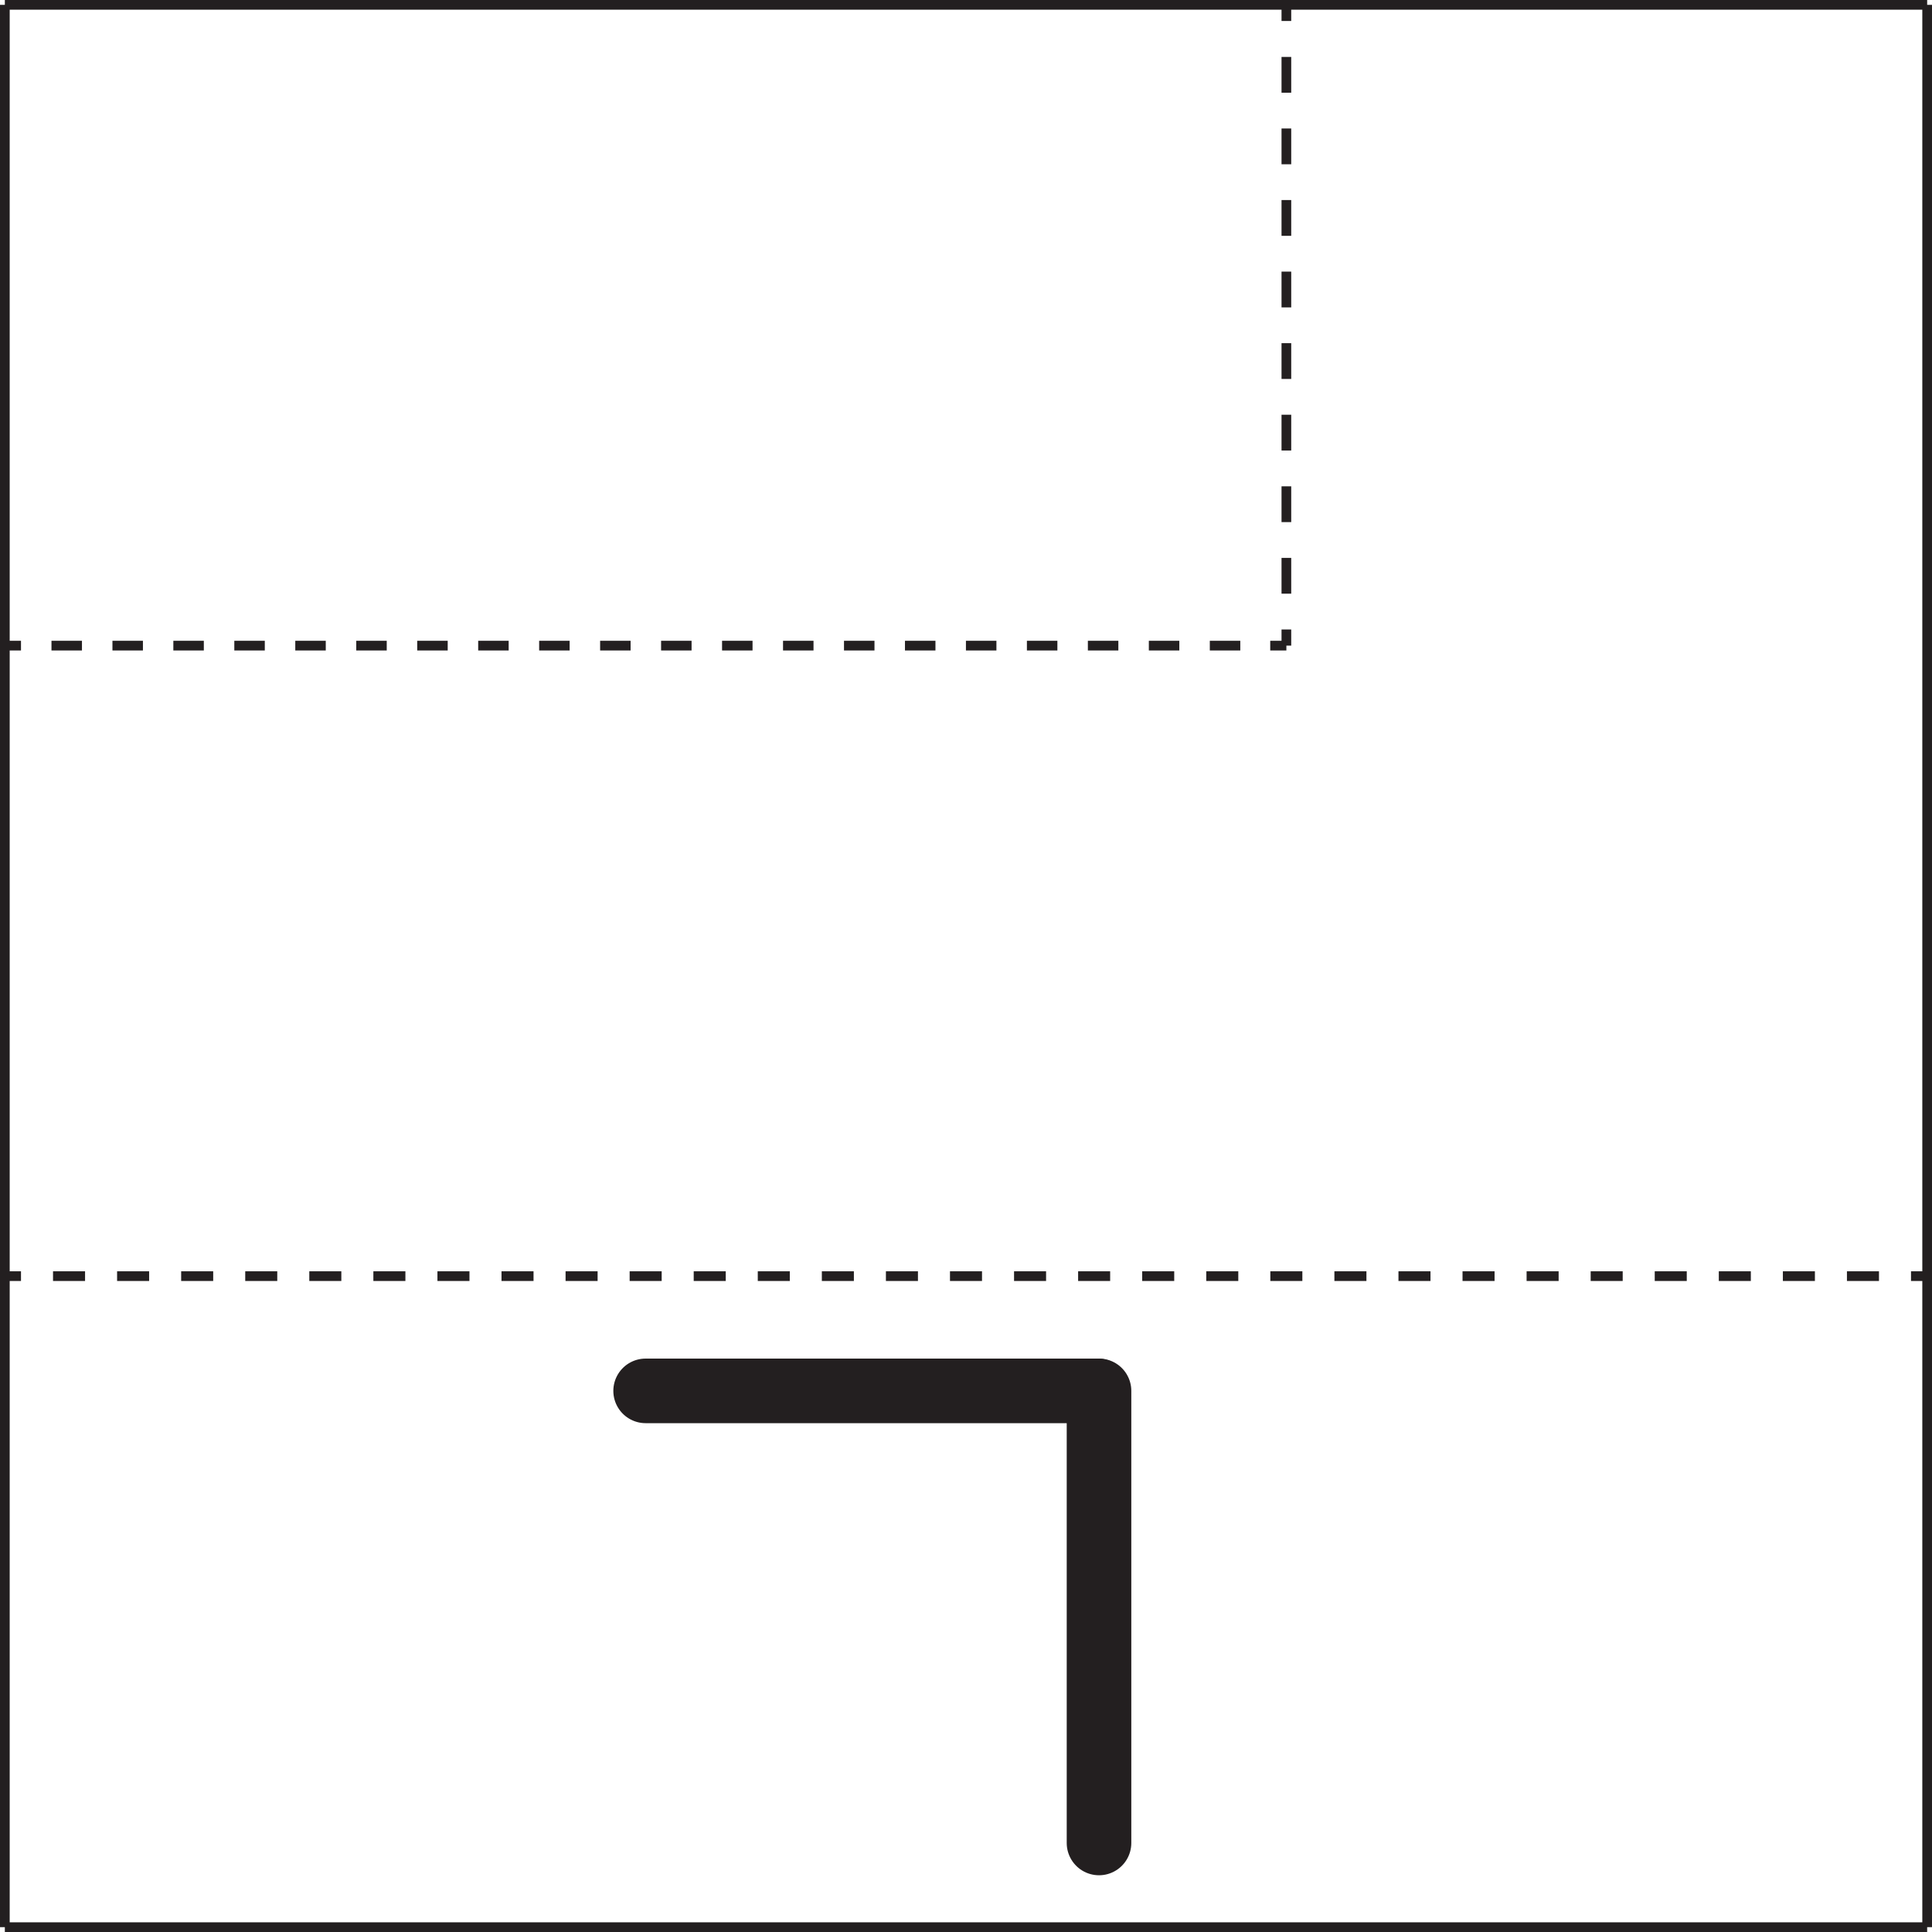
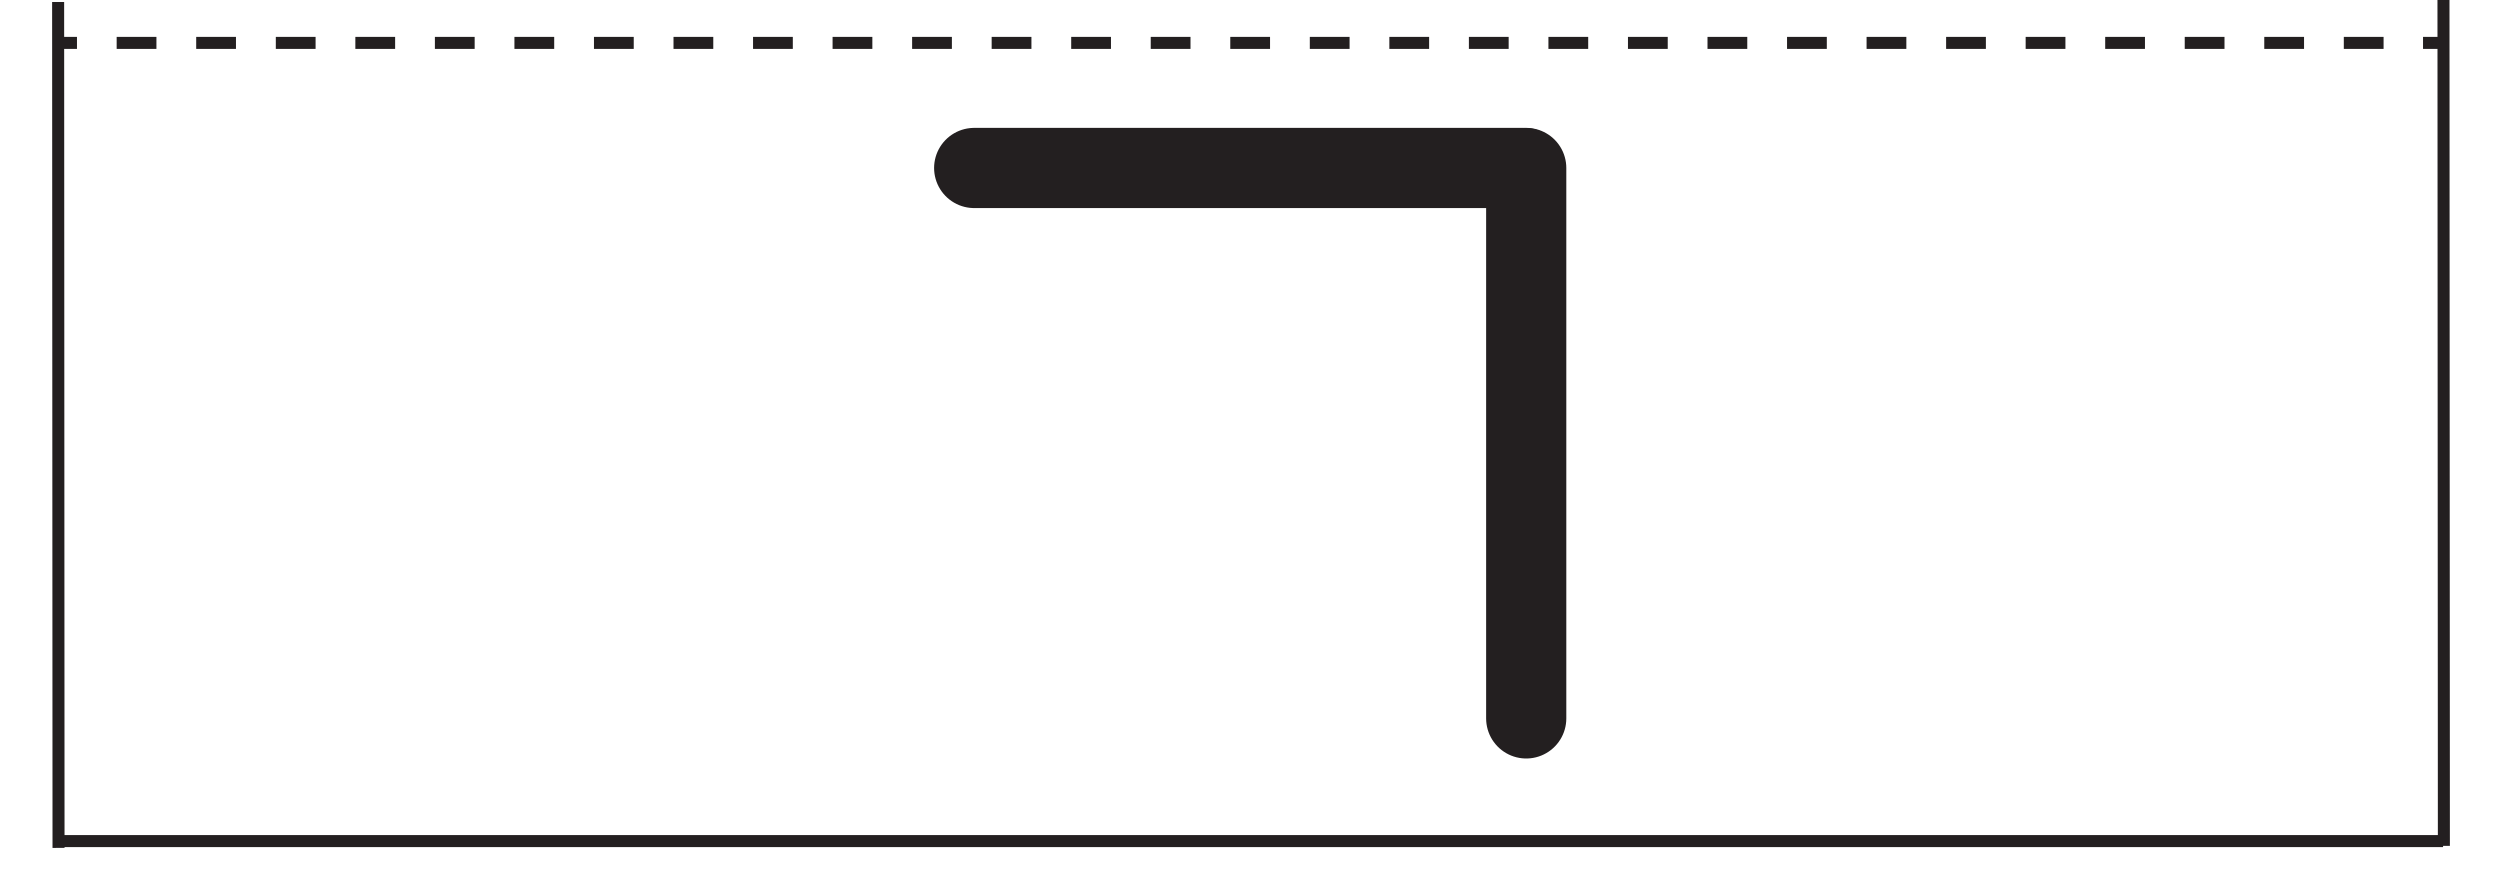
- <svg xmlns="http://www.w3.org/2000/svg" id="Layer_1" data-name="Layer 1" viewBox="0 0 598.28 598.28">
-   <defs>
-     <style>
-       .cls-1 {
-         stroke-dasharray: 0 0 0 0 9.92 9.92 9.92 9.92;
-       }
- 
-       .cls-1, .cls-2, .cls-3, .cls-4, .cls-5, .cls-6, .cls-7, .cls-8 {
-         fill: none;
-         stroke: #231f20;
-         stroke-miterlimit: 10;
-       }
- 
-       .cls-1, .cls-2, .cls-3, .cls-4, .cls-6, .cls-7, .cls-8 {
-         stroke-width: 3px;
-       }
- 
-       .cls-3 {
-         stroke-dasharray: 0 0 0 0 11.08 11.08 11.08 11.08;
-       }
- 
-       .cls-4 {
-         stroke-dasharray: 0 0 0 0 0 0 11.08 11.08 11.08 11.08 11.08 11.08;
-       }
- 
-       .cls-5 {
-         stroke-linecap: round;
-         stroke-width: 20px;
-       }
- 
-       .cls-6 {
-         stroke-dasharray: 0 0 0 0 0 0 9.92 9.92 9.92 9.92 9.92 9.92;
-       }
- 
-       .cls-7 {
-         stroke-dasharray: 0 0 0 0 9.44 9.44 9.44 9.44;
-       }
- 
-       .cls-8 {
-         stroke-dasharray: 0 0 0 0 0 0 9.44 9.44 9.44 9.44 9.44 9.44;
-       }
-     </style>
-   </defs>
-   <line class="cls-2" x1="1.5" y1="596.78" x2="1.5" y2="1.5" />
-   <line class="cls-2" x1="596.78" y1="596.78" x2="596.78" y2="1.5" />
-   <line class="cls-2" x1="1.5" y1="1.5" x2="596.78" y2="1.5" />
-   <line class="cls-2" x1="1.5" y1="596.78" x2="596.78" y2="596.78" />
+ <svg xmlns="http://www.w3.org/2000/svg" version="1.1" id="Layer_1" x="0px" y="0px" viewBox="0 0 623.6 221.1" style="enable-background:new 0 0 623.6 221.1;" xml:space="preserve">
+   <style type="text/css">
+ 	.st0{fill:none;stroke:#231F20;stroke-width:3;stroke-miterlimit:10;}
+ 	.st1{fill:none;stroke:#231F20;stroke-width:3;stroke-miterlimit:10;stroke-dasharray:9.92,9.92,9.92,9.92;}
+ 	.st2{fill:none;stroke:#231F20;stroke-width:3;stroke-miterlimit:10;stroke-dasharray:9.92,9.92,9.92,9.92,9.92,9.92;}
+ 	.st3{fill:none;stroke:#231F20;stroke-width:20;stroke-linecap:round;stroke-miterlimit:10;}
+ 	.st4{display:none;}
+ 	.st5{display:inline;fill:none;stroke:#231F20;stroke-width:20;stroke-linecap:round;stroke-miterlimit:10;}
+ 	.st6{display:inline;}
+ </style>
+   <line class="st0" x1="14.2" y1="209.8" x2="609.4" y2="209.8" />
  <g>
-     <line class="cls-2" x1="1.5" y1="395.18" x2="6.5" y2="395.18" />
-     <line class="cls-1" x1="16.42" y1="395.18" x2="51.14" y2="395.18" />
-     <line class="cls-6" x1="56.1" y1="395.18" x2="586.82" y2="395.18" />
-     <line class="cls-2" x1="591.78" y1="395.18" x2="596.78" y2="395.18" />
+     <g>
+       <line class="st0" x1="14.2" y1="10.7" x2="19.2" y2="10.7" />
+       <line class="st1" x1="29.1" y1="10.7" x2="63.8" y2="10.7" />
+       <line class="st2" x1="68.8" y1="10.7" x2="599.5" y2="10.7" />
+       <line class="st0" x1="604.4" y1="10.7" x2="609.4" y2="10.7" />
+     </g>
  </g>
-   <g>
-     <line class="cls-2" x1="1.5" y1="199.93" x2="6.5" y2="199.93" />
-     <line class="cls-7" x1="15.94" y1="199.93" x2="48.96" y2="199.93" />
-     <line class="cls-8" x1="53.68" y1="199.93" x2="388.63" y2="199.93" />
-     <line class="cls-2" x1="393.35" y1="199.93" x2="398.35" y2="199.93" />
+   <line class="st0" x1="14.5" y1="0.5" x2="14.6" y2="211.5" />
+   <line class="st0" x1="609.6" y1="211" x2="609.5" y2="0" />
+   <g id="_x3134_">
+     <line id="_x3139__00000071555613146022014170000015797347702650758799_" class="st3" x1="380.3" y1="41.9" x2="243" y2="41.9" />
+     <line id="_x3139__00000062192558353490062280000009987698426026024124_" class="st3" x1="380.7" y1="41.9" x2="380.7" y2="179.2" />
  </g>
-   <g>
-     <line class="cls-2" x1="398.35" y1="199.93" x2="398.35" y2="194.93" />
-     <line class="cls-3" x1="398.35" y1="183.84" x2="398.35" y2="145.05" />
-     <line class="cls-4" x1="398.35" y1="139.51" x2="398.35" y2="12.04" />
-     <line class="cls-2" x1="398.35" y1="6.5" x2="398.35" y2="1.5" />
+   <g id="_x3147_" class="st4">
+     <path id="_x30__00000160176543013836628730000012730868243718474662_" class="st5" d="M259.1,112c0,29,24.8,52.5,55.5,52.5" />
+     <path id="_x30__00000002384560913540772100000005079009347425563028_" class="st5" d="M314.6,164.8c27.5,0,49.8-26.1,49.8-58.4" />
+     <path id="_x30_" class="st5" d="M364.5,108.8c0-29-24.8-52.5-55.5-52.5" />
+     <path id="_x30__00000040557645117408956490000011533728137049625220_" class="st5" d="M309,56.3c-27.5,0-49.8,26.1-49.8,58.4" />
  </g>
-   <line id="_" data-name="ㅎ" class="cls-5" x1="199.93" y1="430.71" x2="339.93" y2="430.71" />
-   <line id="_-2" data-name="ㅎ" class="cls-5" x1="340.33" y1="570.71" x2="340.33" y2="430.71" />
+   <g class="st4">
+     <g id="_x314E_" class="st6">
+       <path id="_x30__00000061466819452792643050000000498475016832393874_" class="st3" d="M259.1,137c0,29,24.8,52.5,55.5,52.5" />
+       <path id="_x30__00000093157671026920684620000007789815254335953084_" class="st3" d="M314.6,189.8c27.5,0,49.8-26.1,49.8-58.4" />
+       <path id="_x30__00000145756939392294334830000004196431365526629302_" class="st3" d="M364.5,133.8c0-29-24.8-52.5-55.5-52.5" />
+       <path id="_x30__00000124881669996706407130000010162513249413115321_" class="st3" d="M309,81.3c-27.5,0-49.8,26.1-49.8,58.4" />
+     </g>
+     <line id="_x3139__00000097471783429593459940000015920910770986818194_" class="st5" x1="243.1" y1="56" x2="380.5" y2="56" />
+     <line id="_x3139__00000087394199786983190000000009429384128540119939_" class="st5" x1="311.8" y1="56.2" x2="311.8" y2="27.8" />
+   </g>
+   <g id="_x3137_" class="st4">
+     <g id="_x3134__00000001654027049463064660000007427190677684144289_" class="st6">
+       <line id="_x3139__00000073697034119990745490000005941804626529949627_" class="st3" x1="242.8" y1="179.1" x2="242.8" y2="41.7" />
+       <line id="_x3139__00000026860701998508214790000012948310303056101517_" class="st3" x1="242.8" y1="179.4" x2="380.2" y2="179.4" />
+     </g>
+     <line id="_x3139__00000145775074495612534760000018278726734916752512_" class="st5" x1="243.4" y1="41.8" x2="380.8" y2="41.8" />
+   </g>
+   <g id="_x314C_" class="st4">
+     <g class="st6">
+       <g id="_x3134__00000001645991412743827160000003852759599860078468_">
+         <line id="_x3139__00000090287139169740376770000011846842940066760068_" class="st3" x1="242.8" y1="179.1" x2="242.8" y2="41.7" />
+         <line id="_x3139__00000170982861258005566000000000169952736069612212_" class="st3" x1="242.8" y1="179.4" x2="380.2" y2="179.4" />
+       </g>
+       <line id="_x3139__00000031202830447182085930000012147424340580055465_" class="st3" x1="243.4" y1="41.8" x2="380.8" y2="41.8" />
+     </g>
+     <line id="_x3139__00000173874501543415196580000009434284850178602396_" class="st5" x1="243.1" y1="110.6" x2="380.5" y2="110.6" />
+   </g>
</svg>
